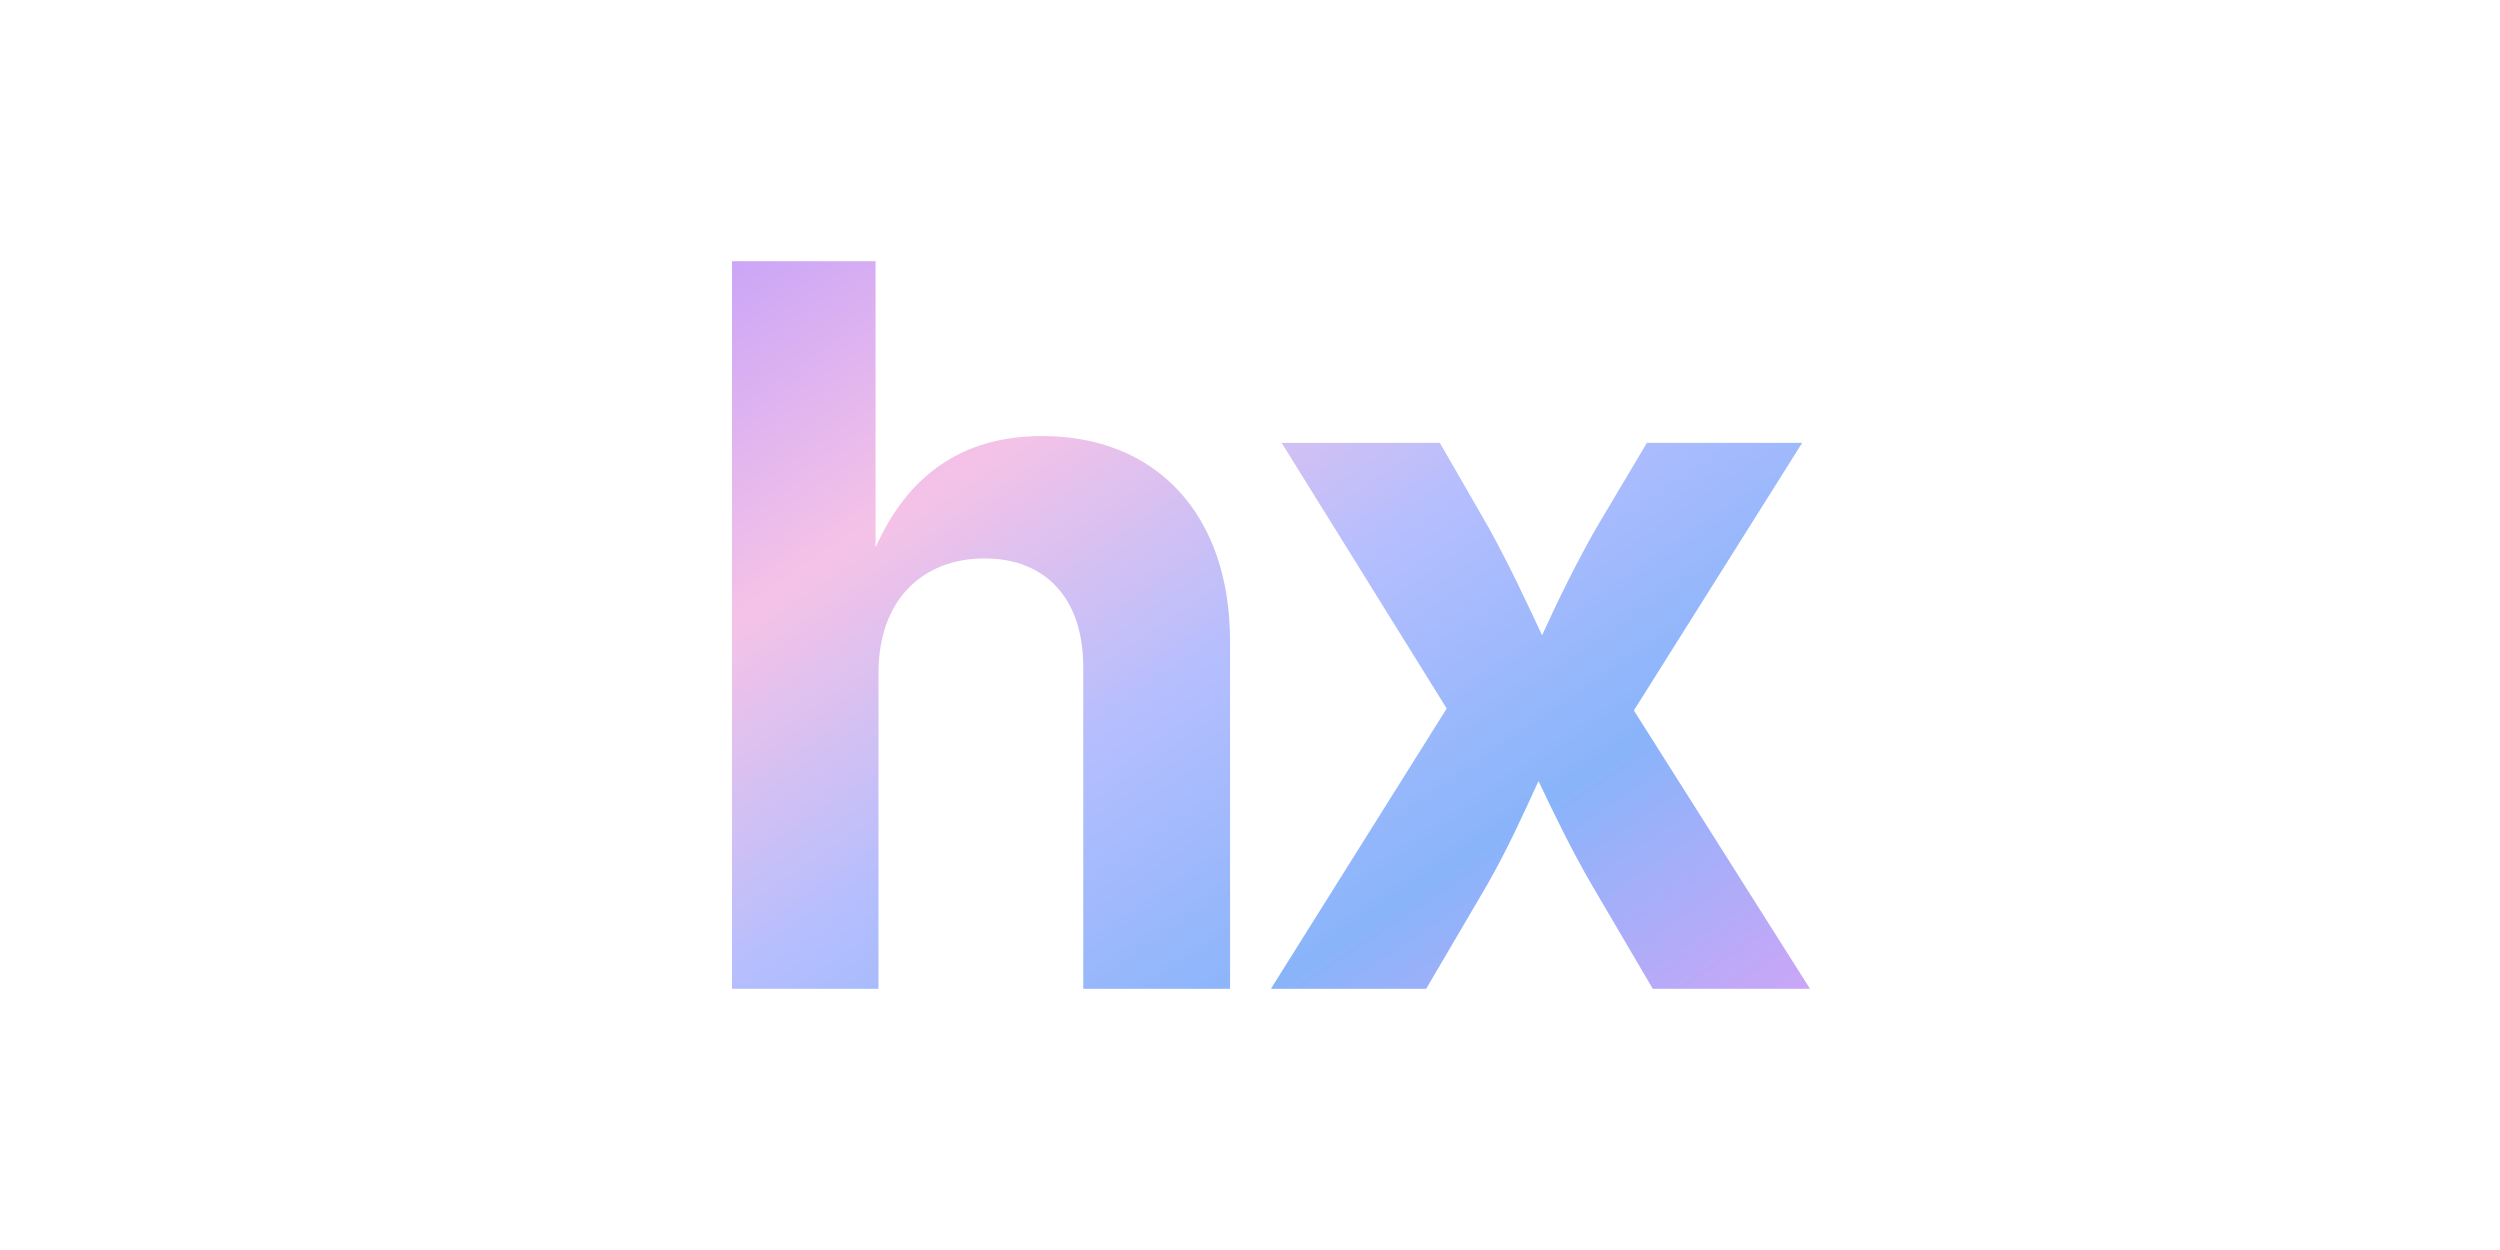
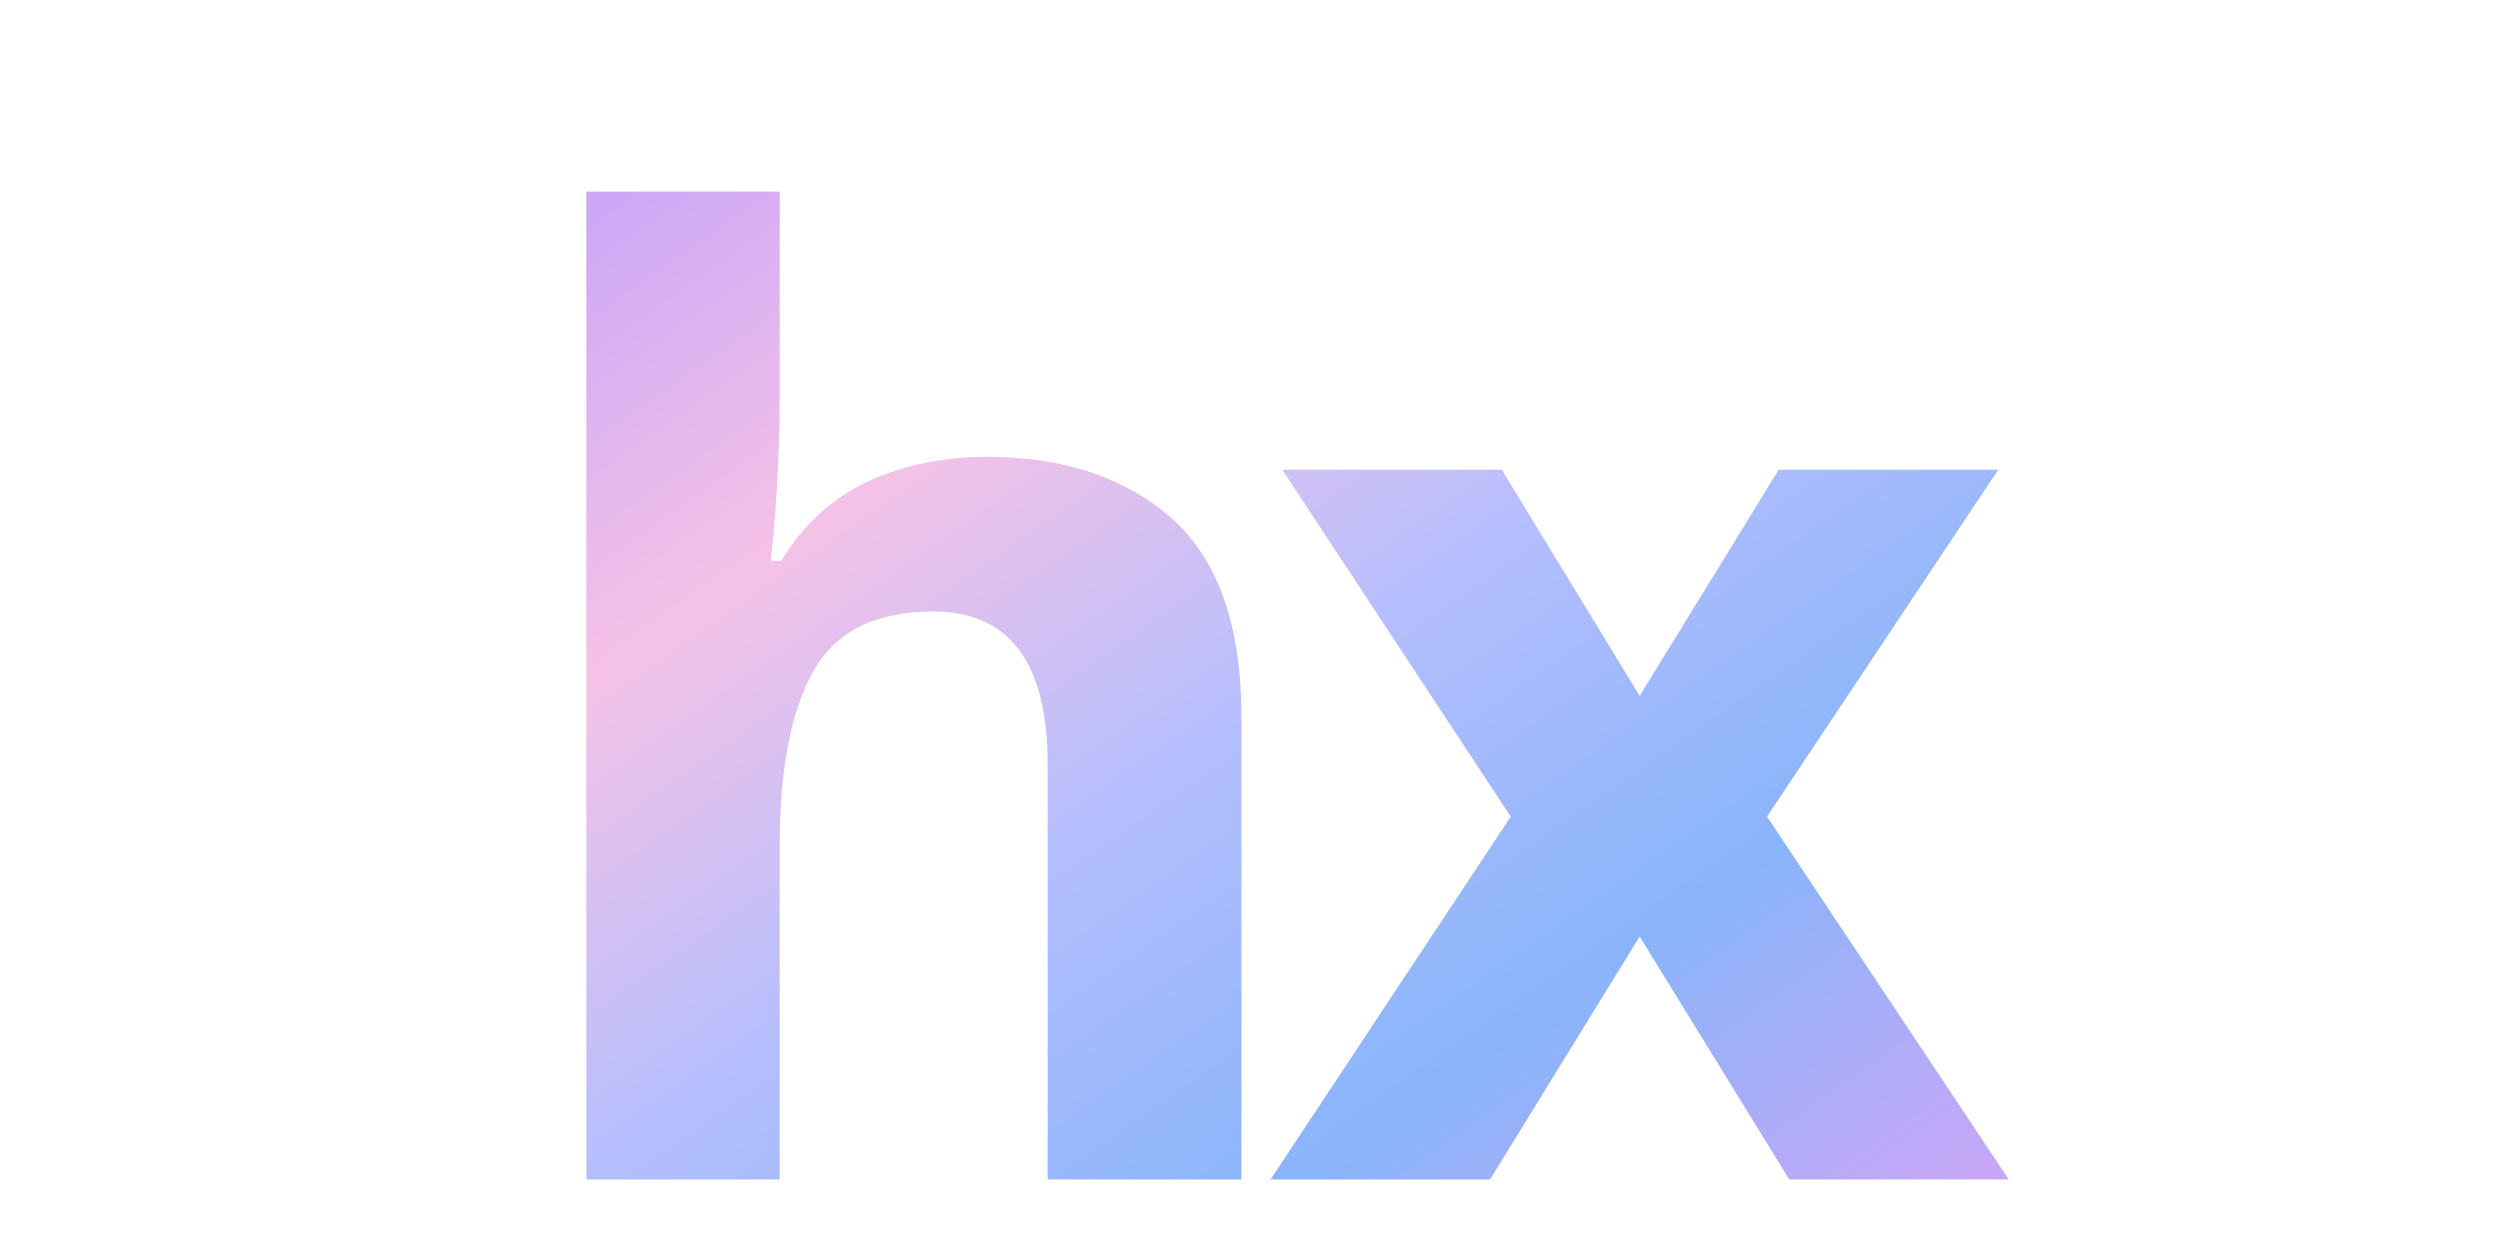
- <svg xmlns="http://www.w3.org/2000/svg" viewBox="0 0 120 60" width="240" height="120">
+ <svg xmlns="http://www.w3.org/2000/svg" viewBox="0 0 100 50" width="200" height="100">
  <defs>
    <linearGradient id="brandGradient" x1="0%" y1="0%" x2="100%" y2="100%">
      <stop offset="0%" style="stop-color:#cba6f7" />
      <stop offset="25%" style="stop-color:#f5c2e7" />
      <stop offset="50%" style="stop-color:#b4befe" />
      <stop offset="75%" style="stop-color:#89b4fa" />
      <stop offset="100%" style="stop-color:#cba6f7" />
    </linearGradient>
  </defs>
-   <text x="50%" y="50%" dominant-baseline="central" text-anchor="middle" font-family="system-ui, -apple-system, BlinkMacSystemFont, 'Segoe UI', sans-serif" font-size="48" font-weight="700" letter-spacing="-2" fill="url(#brandGradient)">hx</text>
+   <text x="50%" y="54%" dominant-baseline="central" text-anchor="middle" font-family="Arial Black, Gadget, sans-serif" font-size="52" font-weight="900" letter-spacing="-3" fill="url(#brandGradient)">hx</text>
</svg>
